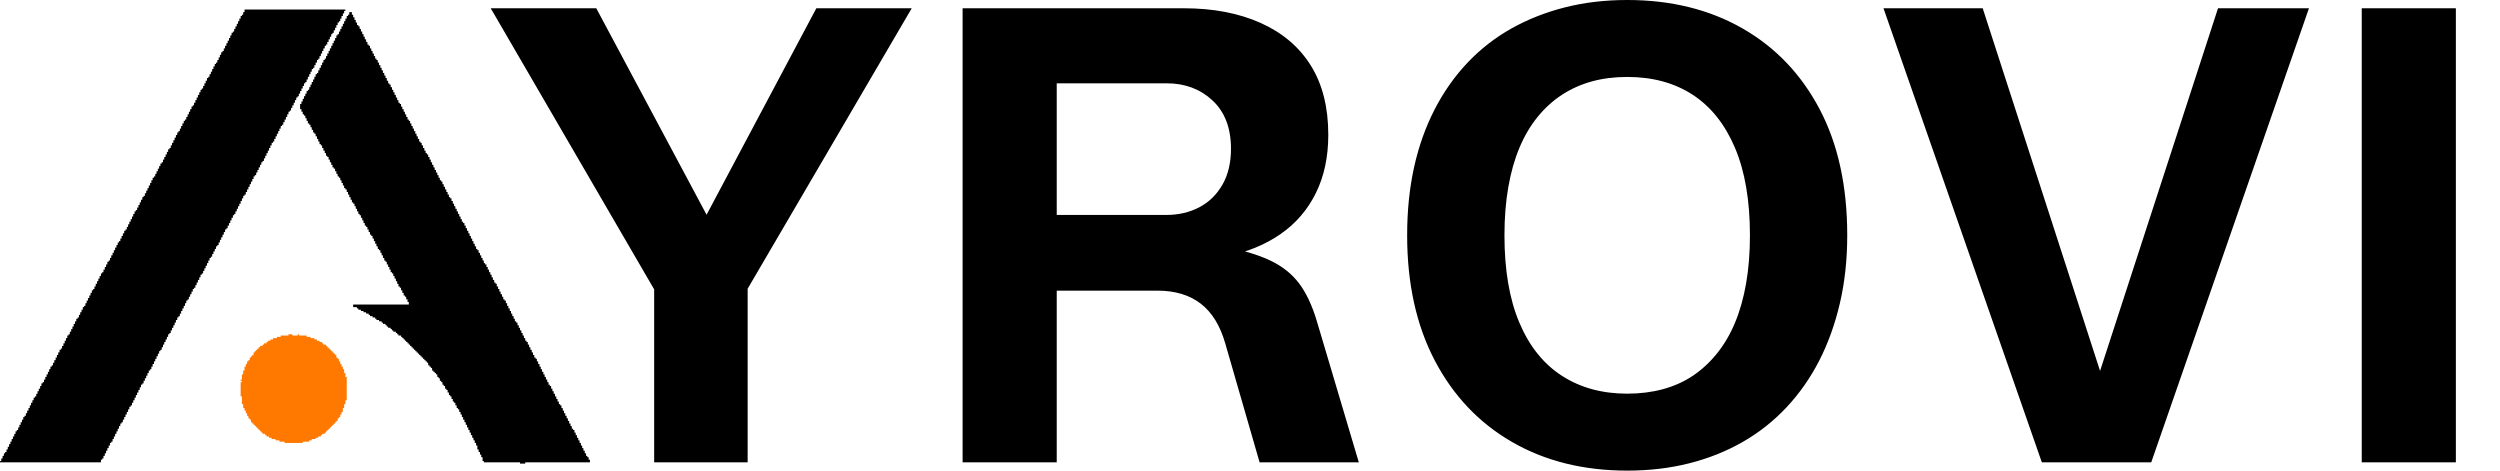
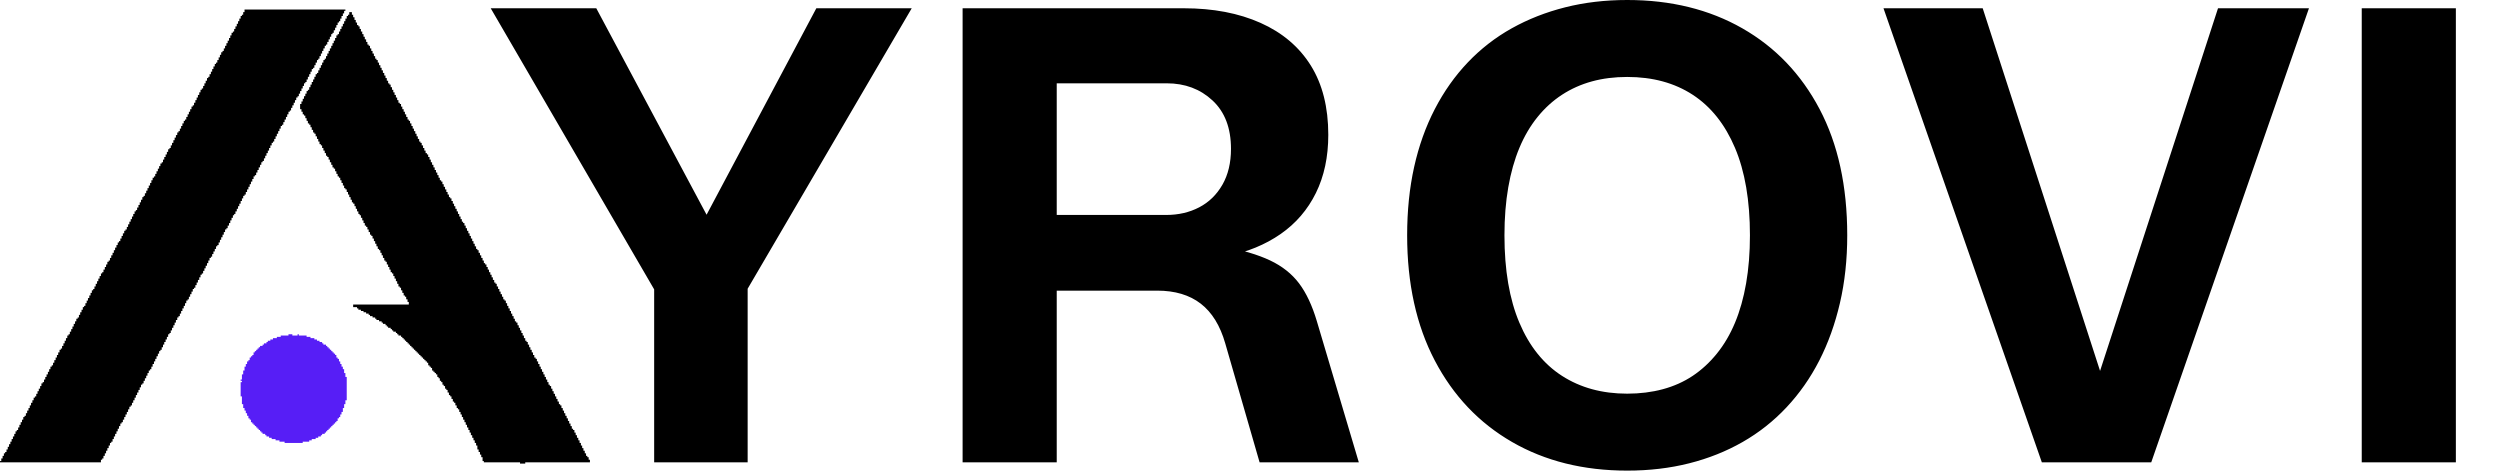
<svg xmlns="http://www.w3.org/2000/svg" viewBox="0 -13 3931 740" role="img" aria-label="AYROVI">
  <path fill="#000000" fill-rule="nonzero" d="M384.5 2 L543.1 2 L543.1 4.1 L541.1 4.1 L541.1 8.1 L539.1 8.1 L539.1 12.2 L537 12.2 L537 16.3 L535 16.3 L535 20.3 L533 20.3 L533 22.4 L530.9 22.4 L530.9 26.4 L528.9 26.4 L528.9 30.5 L526.9 30.5 L526.9 34.6 L524.8 34.6 L524.8 38.6 L522.8 38.6 L522.8 40.7 L520.8 40.7 L520.8 44.8 L518.7 44.8 L518.7 48.8 L516.7 48.8 L516.7 52.9 L514.6 52.9 L514.6 57 L512.6 57 L512.6 59 L510.6 59 L510.6 63.1 L508.5 63.1 L508.5 67.1 L506.5 67.1 L506.5 71.2 L504.5 71.2 L504.5 75.3 L502.4 75.3 L502.4 79.3 L500.4 79.3 L500.4 81.4 L498.4 81.4 L498.4 85.4 L496.3 85.4 L496.3 89.5 L494.3 89.5 L494.3 93.6 L492.3 93.6 L492.3 95.6 L490.2 95.6 L490.2 99.7 L488.2 99.7 L488.2 103.7 L486.2 103.7 L486.2 107.8 L484.1 107.8 L484.1 111.9 L482.1 111.9 L482.1 115.9 L480.1 115.9 L480.1 118 L478 118 L478 122.1 L476 122.1 L476 126.1 L474 126.1 L474 130.2 L471.9 130.2 L471.9 134.3 L469.9 134.3 L469.9 138.3 L467.9 138.3 L467.9 140.4 L465.8 140.4 L465.8 144.4 L463.8 144.4 L463.8 148.5 L461.8 148.5 L461.8 152.6 L459.7 152.6 L459.7 156.6 L457.7 156.6 L457.7 160.7 L455.7 160.7 L455.7 162.7 L453.6 162.7 L453.6 166.8 L451.6 166.8 L451.6 170.9 L449.6 170.9 L449.6 174.9 L447.5 174.9 L447.5 179 L445.5 179 L445.5 183.1 L443.5 183.1 L443.5 185.1 L441.4 185.1 L441.4 189.2 L439.4 189.2 L439.4 193.2 L437.4 193.2 L437.4 197.3 L435.3 197.3 L435.3 201.4 L433.3 201.4 L433.3 205.5 L431.2 205.5 L431.2 209.5 L429.2 209.5 L429.2 211.6 L427.2 211.6 L427.2 215.6 L425.1 215.6 L425.1 219.7 L423.1 219.7 L423.1 223.8 L421.1 223.8 L421.1 227.8 L419 227.8 L419 231.9 L417 231.9 L417 236 L415 236 L415 240 L412.9 240 L412.9 242.1 L410.9 242.1 L410.9 246.1 L408.9 246.1 L408.9 250.2 L406.8 250.2 L406.8 254.3 L404.8 254.3 L404.8 258.3 L402.8 258.3 L402.8 262.4 L400.7 262.4 L400.7 264.4 L398.7 264.4 L398.7 268.5 L396.7 268.5 L396.7 272.6 L394.6 272.6 L394.6 276.6 L392.6 276.6 L392.6 280.7 L390.6 280.7 L390.6 284.8 L388.5 284.8 L388.5 288.9 L386.5 288.9 L386.5 292.9 L384.5 292.9 L384.5 295 L382.4 295 L382.4 299 L380.4 299 L380.4 303.1 L378.4 303.1 L378.4 307.2 L376.3 307.2 L376.3 311.2 L374.3 311.2 L374.3 315.3 L372.3 315.3 L372.3 319.4 L370.2 319.4 L370.2 323.4 L368.2 323.4 L368.2 325.5 L366.2 325.5 L366.2 329.5 L364.1 329.5 L364.1 333.6 L362.1 333.6 L362.1 337.7 L360.1 337.7 L360.1 341.7 L358 341.7 L358 345.8 L356 345.8 L356 347.8 L353.9 347.8 L353.9 351.9 L351.9 351.9 L351.9 356 L349.9 356 L349.9 360.1 L347.8 360.1 L347.8 364.1 L345.8 364.1 L345.8 368.2 L343.8 368.2 L343.8 372.3 L341.7 372.3 L341.7 374.3 L339.7 374.3 L339.7 378.4 L337.7 378.4 L337.7 382.4 L335.6 382.4 L335.6 386.5 L333.6 386.5 L333.6 390.6 L331.6 390.6 L331.6 392.6 L329.5 392.6 L329.5 396.7 L327.5 396.7 L327.5 400.7 L325.5 400.7 L325.5 404.8 L323.4 404.8 L323.4 408.9 L321.4 408.9 L321.4 412.9 L319.4 412.9 L319.4 417 L317.3 417 L317.3 419 L315.3 419 L315.3 423.1 L313.3 423.1 L313.3 427.2 L311.2 427.2 L311.2 431.2 L309.2 431.2 L309.2 435.3 L307.2 435.3 L307.2 439.4 L305.1 439.4 L305.1 441.4 L303.1 441.4 L303.1 445.5 L301.1 445.5 L301.1 449.6 L299 449.6 L299 453.6 L297 453.6 L297 457.7 L295 457.7 L295 459.7 L292.9 459.7 L292.9 463.8 L290.9 463.8 L290.9 467.9 L288.9 467.9 L288.9 471.9 L286.8 471.9 L286.8 476 L284.8 476 L284.8 480.1 L282.8 480.1 L282.8 484.1 L280.7 484.1 L280.7 486.2 L278.7 486.2 L278.7 490.2 L276.6 490.2 L276.6 494.3 L274.6 494.3 L274.6 498.4 L272.6 498.4 L272.6 502.4 L270.5 502.4 L270.5 506.5 L268.5 506.5 L268.5 510.6 L266.5 510.6 L266.5 512.6 L264.4 512.6 L264.4 516.7 L262.4 516.7 L262.4 520.8 L260.4 520.8 L260.4 524.8 L258.3 524.8 L258.3 528.9 L256.3 528.9 L256.3 533 L254.3 533 L254.3 537 L252.2 537 L252.2 539.1 L250.2 539.1 L250.2 543.1 L248.2 543.1 L248.2 547.2 L246.1 547.2 L246.1 551.3 L244.1 551.3 L244.1 555.3 L242.1 555.3 L242.1 559.4 L240 559.4 L240 563.5 L238 563.5 L238 567.5 L236 567.5 L236 569.6 L233.9 569.6 L233.9 573.6 L231.9 573.6 L231.9 577.7 L229.9 577.7 L229.9 581.8 L227.8 581.8 L227.8 585.8 L225.8 585.8 L225.8 589.9 L223.8 589.9 L223.8 591.9 L221.7 591.9 L221.7 596 L219.7 596 L219.7 600.1 L217.7 600.1 L217.7 604.2 L215.6 604.2 L215.6 608.2 L213.6 608.2 L213.6 612.3 L211.6 612.3 L211.6 616.4 L209.5 616.4 L209.5 620.4 L207.5 620.4 L207.5 624.5 L205.5 624.5 L205.5 626.5 L203.4 626.5 L203.4 630.6 L201.4 630.6 L201.4 634.7 L199.4 634.7 L199.4 638.7 L197.3 638.7 L197.3 642.8 L195.3 642.8 L195.3 646.9 L193.2 646.9 L193.2 650.9 L191.2 650.9 L191.2 653 L189.2 653 L189.2 657 L187.1 657 L187.1 661.1 L185.1 661.1 L185.1 665.2 L183.1 665.2 L183.1 669.2 L181 669.2 L181 673.3 L179 673.3 L179 677.4 L177 677.4 L177 681.5 L174.9 681.5 L174.9 683.5 L172.9 683.5 L172.9 687.6 L170.9 687.6 L170.9 691.6 L168.8 691.6 L168.8 695.7 L166.8 695.7 L166.8 699.8 L164.8 699.8 L164.8 703.8 L162.7 703.8 L162.7 707.9 L160.7 707.9 L160.7 709.9 L158.7 709.9 L158.7 714 L0 714 L0 712 L2 712 L2 707.9 L4.1 707.9 L4.1 703.8 L6.1 703.8 L6.1 699.8 L8.1 699.8 L8.1 697.7 L10.2 697.7 L10.2 693.7 L12.2 693.7 L12.2 689.6 L14.2 689.6 L14.2 685.5 L16.3 685.5 L16.3 681.5 L18.3 681.5 L18.3 677.4 L20.3 677.4 L20.3 673.3 L22.4 673.3 L22.4 669.2 L24.4 669.2 L24.4 665.2 L26.4 665.2 L26.4 663.1 L28.5 663.1 L28.5 659.1 L30.5 659.1 L30.5 655 L32.5 655 L32.5 650.9 L34.6 650.9 L34.6 646.9 L36.6 646.9 L36.6 642.8 L38.6 642.8 L38.6 640.8 L40.7 640.8 L40.7 636.7 L42.7 636.7 L42.7 632.6 L44.8 632.6 L44.8 628.6 L46.8 628.6 L46.8 624.5 L48.8 624.5 L48.8 620.4 L50.9 620.4 L50.9 616.4 L52.9 616.4 L52.9 612.3 L54.9 612.3 L54.9 610.3 L57 610.3 L57 606.2 L59 606.2 L59 602.1 L61 602.1 L61 598.1 L63.1 598.1 L63.1 594 L65.1 594 L65.1 589.9 L67.1 589.9 L67.1 587.9 L69.2 587.9 L69.2 583.8 L71.2 583.8 L71.2 579.7 L73.2 579.7 L73.2 575.7 L75.3 575.7 L75.3 571.6 L77.3 571.6 L77.3 567.5 L79.3 567.5 L79.3 563.5 L81.4 563.5 L81.4 561.4 L83.4 561.4 L83.4 557.4 L85.4 557.4 L85.4 553.3 L87.5 553.3 L87.5 549.2 L89.5 549.2 L89.5 545.2 L91.5 545.2 L91.5 541.1 L93.6 541.1 L93.6 537 L95.6 537 L95.6 535 L97.6 535 L97.6 530.9 L99.7 530.9 L99.7 526.9 L101.7 526.9 L101.7 522.8 L103.7 522.8 L103.7 518.7 L105.8 518.7 L105.8 514.6 L107.8 514.6 L107.8 512.6 L109.8 512.6 L109.8 508.5 L111.9 508.5 L111.9 504.5 L113.9 504.5 L113.9 500.4 L115.9 500.4 L115.9 496.3 L118 496.3 L118 492.3 L120 492.3 L120 488.2 L122.1 488.2 L122.1 486.2 L124.1 486.2 L124.1 482.1 L126.1 482.1 L126.1 478 L128.2 478 L128.2 474 L130.2 474 L130.2 469.9 L132.2 469.9 L132.2 467.9 L134.3 467.9 L134.3 463.8 L136.3 463.8 L136.3 459.7 L138.3 459.7 L138.3 455.7 L140.4 455.7 L140.4 451.6 L142.4 451.6 L142.4 447.5 L144.4 447.5 L144.4 443.5 L146.5 443.5 L146.5 441.4 L148.5 441.4 L148.5 437.4 L150.5 437.4 L150.5 433.3 L152.6 433.3 L152.6 429.2 L154.6 429.2 L154.6 425.1 L156.6 425.1 L156.6 421.1 L158.7 421.1 L158.7 417 L160.7 417 L160.7 415 L162.7 415 L162.7 410.9 L164.8 410.9 L164.8 406.8 L166.8 406.8 L166.8 402.8 L168.8 402.8 L168.8 398.7 L170.9 398.7 L170.9 396.7 L172.9 396.7 L172.9 392.6 L174.9 392.6 L174.9 388.5 L177 388.5 L177 384.5 L179 384.5 L179 380.4 L181 380.4 L181 376.3 L183.1 376.3 L183.1 372.3 L185.1 372.3 L185.1 368.2 L187.1 368.2 L187.1 366.2 L189.2 366.2 L189.2 362.1 L191.2 362.1 L191.2 358 L193.2 358 L193.2 353.9 L195.3 353.9 L195.3 349.9 L197.3 349.9 L197.3 347.8 L199.4 347.8 L199.4 343.8 L201.4 343.8 L201.4 339.7 L203.4 339.7 L203.4 335.6 L205.5 335.6 L205.5 331.6 L207.5 331.6 L207.5 327.5 L209.5 327.5 L209.5 323.4 L211.6 323.4 L211.6 319.4 L213.6 319.4 L213.6 317.3 L215.6 317.3 L215.6 313.3 L217.7 313.3 L217.7 309.2 L219.7 309.2 L219.7 305.1 L221.7 305.1 L221.7 301.1 L223.8 301.1 L223.8 297 L225.8 297 L225.8 295 L227.8 295 L227.8 290.9 L229.9 290.9 L229.9 286.8 L231.9 286.8 L231.9 282.8 L233.9 282.8 L233.9 278.7 L236 278.7 L236 274.6 L238 274.6 L238 270.5 L240 270.5 L240 266.5 L242.1 266.5 L242.1 264.4 L244.1 264.4 L244.1 260.4 L246.1 260.4 L246.1 256.3 L248.2 256.3 L248.2 252.2 L250.2 252.2 L250.2 248.2 L252.2 248.2 L252.2 244.1 L254.3 244.1 L254.3 242.1 L256.3 242.1 L256.3 238 L258.3 238 L258.3 233.9 L260.4 233.9 L260.4 229.9 L262.4 229.9 L262.4 225.8 L264.4 225.8 L264.4 221.7 L266.5 221.7 L266.5 219.7 L268.5 219.7 L268.5 215.6 L270.5 215.6 L270.5 211.6 L272.6 211.6 L272.6 207.5 L274.6 207.5 L274.6 203.4 L276.6 203.4 L276.6 199.4 L278.7 199.4 L278.7 195.3 L280.7 195.3 L280.7 193.2 L282.8 193.2 L282.8 189.2 L284.8 189.2 L284.8 185.1 L286.8 185.1 L286.8 181 L288.9 181 L288.9 177 L290.9 177 L290.9 174.9 L292.9 174.9 L292.9 170.9 L295 170.9 L295 166.8 L297 166.8 L297 162.7 L299 162.7 L299 158.7 L301.1 158.7 L301.1 154.6 L303.1 154.6 L303.1 152.6 L305.1 152.6 L305.1 148.5 L307.2 148.5 L307.2 144.4 L309.2 144.4 L309.2 140.4 L311.2 140.4 L311.2 136.3 L313.3 136.3 L313.3 132.2 L315.3 132.2 L315.3 128.2 L317.3 128.2 L317.3 126.1 L319.4 126.1 L319.4 122.1 L321.4 122.1 L321.4 118 L323.4 118 L323.4 113.9 L325.5 113.9 L325.5 109.8 L327.5 109.8 L327.5 107.8 L329.5 107.8 L329.5 103.7 L331.6 103.7 L331.6 99.7 L333.6 99.7 L333.6 95.6 L335.6 95.6 L335.6 91.5 L337.7 91.5 L337.7 87.5 L339.7 87.5 L339.7 85.4 L341.7 85.4 L341.7 81.4 L343.8 81.4 L343.8 77.3 L345.8 77.3 L345.8 73.2 L347.8 73.2 L347.8 69.2 L349.9 69.2 L349.9 67.1 L351.9 67.1 L351.9 63.1 L353.9 63.1 L353.9 59 L356 59 L356 54.9 L358 54.9 L358 50.9 L360.1 50.9 L360.1 46.8 L362.1 46.8 L362.1 42.7 L364.1 42.7 L364.1 38.6 L366.2 38.6 L366.2 36.6 L368.2 36.6 L368.2 32.5 L370.2 32.5 L370.2 28.5 L372.3 28.5 L372.3 24.4 L374.3 24.4 L374.3 20.3 L376.3 20.3 L376.3 16.3 L378.4 16.3 L378.4 12.2 L380.4 12.2 L380.4 10.2 L382.4 10.2 L382.4 6.1 L384.5 6.1 Z M549.2 6.1 L553.3 6.1 L553.3 10.2 L555.3 10.2 L555.3 14.2 L557.4 14.2 L557.4 18.3 L559.4 18.3 L559.4 22.4 L561.4 22.4 L561.4 26.4 L563.5 26.4 L563.5 28.5 L565.5 28.5 L565.5 32.5 L567.5 32.5 L567.5 36.6 L569.6 36.6 L569.6 40.7 L571.6 40.7 L571.6 44.8 L573.6 44.8 L573.6 48.8 L575.7 48.8 L575.7 52.9 L577.7 52.9 L577.7 57 L579.7 57 L579.7 59 L581.8 59 L581.8 63.1 L583.8 63.1 L583.8 67.1 L585.8 67.1 L585.8 71.2 L587.9 71.2 L587.9 75.3 L589.9 75.3 L589.9 79.3 L591.9 79.3 L591.9 81.4 L594 81.4 L594 85.4 L596 85.4 L596 89.5 L598.1 89.5 L598.1 93.6 L600.1 93.6 L600.1 97.6 L602.1 97.6 L602.1 101.7 L604.2 101.7 L604.2 105.8 L606.2 105.8 L606.2 109.8 L608.2 109.8 L608.2 113.9 L610.3 113.9 L610.3 118 L612.3 118 L612.3 120 L614.3 120 L614.3 124.1 L616.4 124.1 L616.4 128.2 L618.4 128.2 L618.4 132.2 L620.4 132.2 L620.4 136.3 L622.5 136.3 L622.5 140.4 L624.5 140.4 L624.5 144.4 L626.5 144.4 L626.5 148.5 L628.6 148.5 L628.6 150.5 L630.6 150.5 L630.6 154.6 L632.6 154.6 L632.6 158.7 L634.7 158.7 L634.7 162.7 L636.7 162.7 L636.7 166.8 L638.7 166.8 L638.7 170.9 L640.8 170.9 L640.8 174.9 L642.8 174.9 L642.8 177 L644.8 177 L644.8 181 L646.9 181 L646.9 185.1 L648.9 185.1 L648.9 189.2 L650.9 189.2 L650.9 193.2 L653 193.2 L653 197.3 L655 197.3 L655 201.4 L657 201.4 L657 205.5 L659.1 205.5 L659.1 209.5 L661.1 209.5 L661.1 211.6 L663.1 211.6 L663.1 215.6 L665.2 215.6 L665.2 219.7 L667.2 219.7 L667.2 223.8 L669.2 223.8 L669.2 227.8 L671.3 227.8 L671.3 229.9 L673.3 229.9 L673.3 233.9 L675.4 233.9 L675.4 238 L677.4 238 L677.4 242.1 L679.4 242.1 L679.4 246.1 L681.5 246.1 L681.5 250.2 L683.5 250.2 L683.5 254.3 L685.5 254.3 L685.5 258.3 L687.6 258.3 L687.6 262.4 L689.6 262.4 L689.6 266.5 L691.6 266.5 L691.6 270.5 L693.7 270.5 L693.7 272.6 L695.7 272.6 L695.7 276.6 L697.7 276.6 L697.7 280.7 L699.8 280.7 L699.8 284.8 L701.8 284.8 L701.8 288.9 L703.8 288.9 L703.8 292.9 L705.9 292.9 L705.9 297 L707.9 297 L707.9 299 L709.9 299 L709.9 303.1 L712 303.1 L712 307.2 L714 307.2 L714 311.2 L716 311.2 L716 315.3 L718.1 315.3 L718.1 319.4 L720.1 319.4 L720.1 323.4 L722.1 323.4 L722.1 327.5 L724.2 327.5 L724.2 331.6 L726.2 331.6 L726.2 335.6 L728.2 335.6 L728.2 337.7 L730.3 337.7 L730.3 341.7 L732.3 341.7 L732.3 345.8 L734.3 345.8 L734.3 349.9 L736.4 349.9 L736.4 353.9 L738.4 353.9 L738.4 358 L740.4 358 L740.4 362.1 L742.5 362.1 L742.5 366.2 L744.5 366.2 L744.5 370.2 L746.5 370.2 L746.5 374.3 L748.6 374.3 L748.6 378.4 L750.6 378.4 L750.6 380.4 L752.6 380.4 L752.6 384.5 L754.7 384.5 L754.7 388.5 L756.7 388.5 L756.7 392.6 L758.8 392.6 L758.8 396.7 L760.8 396.7 L760.8 400.7 L762.8 400.7 L762.8 402.8 L764.9 402.8 L764.9 406.8 L766.9 406.8 L766.9 410.9 L768.9 410.9 L768.9 415 L771 415 L771 419 L773 419 L773 423.1 L775 423.1 L775 427.2 L777.1 427.2 L777.1 431.2 L779.1 431.2 L779.1 433.3 L781.1 433.3 L781.1 437.4 L783.2 437.4 L783.2 441.4 L785.2 441.4 L785.2 445.5 L787.2 445.5 L787.2 449.6 L789.3 449.6 L789.3 453.6 L791.3 453.6 L791.3 457.7 L793.3 457.7 L793.3 459.7 L795.4 459.7 L795.4 463.8 L797.4 463.8 L797.4 467.9 L799.4 467.9 L799.4 471.9 L801.5 471.9 L801.5 476 L803.5 476 L803.5 480.1 L805.5 480.1 L805.5 484.1 L807.6 484.1 L807.6 488.2 L809.6 488.2 L809.6 492.3 L811.6 492.3 L811.6 494.3 L813.7 494.3 L813.7 498.4 L815.7 498.4 L815.7 502.4 L817.7 502.4 L817.7 506.5 L819.8 506.5 L819.8 510.6 L821.8 510.6 L821.8 514.6 L823.8 514.6 L823.8 518.7 L825.9 518.7 L825.9 522.8 L827.9 522.8 L827.9 524.8 L829.9 524.8 L829.9 528.9 L832 528.9 L832 533 L834 533 L834 537 L836.1 537 L836.1 541.1 L838.1 541.1 L838.1 545.2 L840.1 545.2 L840.1 549.2 L842.2 549.2 L842.2 551.3 L844.2 551.3 L844.2 555.3 L846.2 555.3 L846.2 559.4 L848.3 559.4 L848.3 563.5 L850.3 563.5 L850.3 567.5 L852.3 567.5 L852.3 571.6 L854.4 571.6 L854.4 575.7 L856.4 575.7 L856.4 579.7 L858.4 579.7 L858.4 583.8 L860.5 583.8 L860.5 587.9 L862.5 587.9 L862.5 591.9 L864.5 591.9 L864.5 594 L866.6 594 L866.6 598.1 L868.6 598.1 L868.6 602.1 L870.6 602.1 L870.6 606.2 L872.7 606.2 L872.7 610.3 L874.7 610.3 L874.7 614.3 L876.7 614.3 L876.7 618.4 L878.8 618.4 L878.8 622.5 L880.8 622.5 L880.8 624.5 L882.8 624.5 L882.8 628.6 L884.9 628.6 L884.9 632.6 L886.9 632.6 L886.9 636.7 L888.9 636.7 L888.9 640.8 L891 640.8 L891 644.8 L893 644.8 L893 648.9 L895 648.9 L895 653 L897.1 653 L897.1 657 L899.1 657 L899.1 661.1 L901.1 661.1 L901.1 663.1 L903.2 663.1 L903.2 667.2 L905.2 667.2 L905.2 671.3 L907.2 671.3 L907.2 675.4 L909.3 675.4 L909.3 679.4 L911.3 679.4 L911.3 683.5 L913.4 683.5 L913.4 687.6 L915.4 687.6 L915.4 691.6 L917.4 691.6 L917.4 695.7 L919.5 695.7 L919.5 699.8 L921.5 699.8 L921.5 703.8 L923.5 703.8 L923.5 705.9 L925.6 705.9 L925.6 709.9 L927.6 709.9 L927.6 714 L825.9 714 L825.9 716 L817.7 716 L817.7 714 L760.8 714 L760.8 712 L758.8 712 L758.8 705.9 L756.7 705.9 L756.7 701.8 L754.7 701.8 L754.7 697.7 L752.6 697.7 L752.6 693.7 L750.6 693.7 L750.6 687.6 L748.6 687.6 L748.6 683.5 L746.5 683.5 L746.5 679.4 L744.5 679.4 L744.5 675.4 L742.5 675.4 L742.5 671.3 L740.4 671.3 L740.4 667.2 L738.4 667.2 L738.4 663.1 L736.4 663.1 L736.4 659.1 L734.3 659.1 L734.3 655 L732.3 655 L732.3 650.9 L730.3 650.9 L730.3 646.9 L728.2 646.9 L728.2 642.8 L726.2 642.8 L726.2 638.7 L724.2 638.7 L724.2 634.7 L722.1 634.7 L722.1 630.6 L720.1 630.6 L720.1 628.6 L718.1 628.6 L718.1 624.5 L716 624.5 L716 620.4 L714 620.4 L714 618.4 L712 618.4 L712 614.3 L709.9 614.3 L709.9 610.3 L707.9 610.3 L707.9 608.2 L705.9 608.2 L705.9 604.2 L703.8 604.2 L703.8 600.1 L701.8 600.1 L701.8 598.1 L699.8 598.1 L699.8 594 L697.7 594 L697.7 591.9 L695.7 591.9 L695.7 587.9 L693.7 587.9 L693.7 585.8 L691.6 585.8 L691.6 581.8 L689.6 581.8 L689.6 579.7 L687.6 579.7 L687.6 575.7 L685.5 575.7 L685.5 573.6 L683.5 573.6 L683.5 571.6 L681.5 571.6 L681.5 569.6 L679.4 569.6 L679.4 565.5 L677.4 565.5 L677.4 563.5 L675.4 563.5 L675.4 561.4 L673.3 561.4 L673.3 557.4 L671.3 557.4 L671.3 555.3 L669.2 555.3 L669.2 553.3 L667.2 553.3 L667.2 551.3 L665.2 551.3 L665.2 549.2 L663.1 549.2 L663.1 547.2 L661.1 547.2 L661.1 545.2 L659.1 545.2 L659.1 543.1 L657 543.1 L657 541.1 L655 541.1 L655 539.1 L653 539.1 L653 537 L650.9 537 L650.9 535 L648.9 535 L648.9 533 L646.9 533 L646.9 530.9 L644.8 530.9 L644.8 528.9 L642.8 528.9 L642.8 526.9 L640.8 526.9 L640.8 524.8 L638.7 524.8 L638.7 522.8 L636.7 522.8 L636.7 520.8 L634.7 520.8 L634.7 518.7 L632.6 518.7 L632.6 516.7 L630.6 516.7 L630.6 514.6 L626.5 514.6 L626.5 512.6 L624.5 512.6 L624.5 510.6 L622.5 510.6 L622.5 508.5 L618.4 508.5 L618.4 506.5 L616.4 506.5 L616.4 504.5 L614.3 504.5 L614.3 502.4 L610.3 502.4 L610.3 500.4 L608.2 500.4 L608.2 498.4 L606.2 498.4 L606.2 496.3 L602.1 496.3 L602.1 494.3 L600.1 494.3 L600.1 492.3 L596 492.3 L596 490.2 L591.9 490.2 L591.9 488.2 L589.9 488.2 L589.9 486.2 L585.8 486.2 L585.8 484.1 L581.8 484.1 L581.8 482.1 L579.7 482.1 L579.7 480.1 L575.7 480.1 L575.7 478 L571.6 478 L571.6 476 L567.5 476 L567.5 474 L563.5 474 L563.5 471.9 L561.4 471.9 L561.4 469.9 L555.3 469.9 L555.3 465.8 L642.8 465.8 L642.8 461.8 L640.8 461.8 L640.8 457.7 L638.7 457.7 L638.7 453.6 L636.7 453.6 L636.7 451.6 L634.7 451.6 L634.7 447.5 L632.6 447.5 L632.6 443.5 L630.6 443.5 L630.6 439.4 L628.6 439.4 L628.6 437.4 L626.5 437.4 L626.5 433.3 L624.5 433.3 L624.5 429.2 L622.5 429.2 L622.5 425.1 L620.4 425.1 L620.4 421.1 L618.4 421.1 L618.4 417 L616.4 417 L616.4 415 L614.3 415 L614.3 410.9 L612.3 410.9 L612.3 406.8 L610.3 406.8 L610.3 402.8 L608.2 402.8 L608.2 398.7 L606.2 398.7 L606.2 396.7 L604.2 396.7 L604.2 392.6 L602.1 392.6 L602.1 388.5 L600.1 388.5 L600.1 384.5 L598.1 384.5 L598.1 380.4 L596 380.4 L596 378.4 L594 378.4 L594 374.3 L591.9 374.3 L591.9 370.2 L589.9 370.2 L589.9 366.2 L587.9 366.2 L587.9 362.1 L585.8 362.1 L585.8 358 L583.8 358 L583.8 356 L581.8 356 L581.8 351.9 L579.7 351.9 L579.7 347.8 L577.7 347.8 L577.7 343.8 L575.7 343.8 L575.7 341.7 L573.6 341.7 L573.6 337.7 L571.6 337.7 L571.6 333.6 L569.6 333.6 L569.6 329.5 L567.5 329.5 L567.5 325.5 L565.5 325.5 L565.5 323.4 L563.5 323.4 L563.5 319.4 L561.4 319.4 L561.4 315.3 L559.4 315.3 L559.4 311.2 L557.4 311.2 L557.4 307.2 L555.3 307.2 L555.3 305.1 L553.3 305.1 L553.3 301.1 L551.3 301.1 L551.3 297 L549.2 297 L549.2 292.9 L547.2 292.9 L547.2 288.9 L545.2 288.9 L545.2 284.8 L543.1 284.8 L543.1 282.8 L541.1 282.8 L541.1 278.7 L539.1 278.7 L539.1 274.6 L537 274.6 L537 270.5 L535 270.5 L535 266.5 L533 266.5 L533 264.4 L530.9 264.4 L530.9 260.4 L528.9 260.4 L528.9 256.3 L526.9 256.3 L526.9 252.2 L524.8 252.2 L524.8 250.2 L522.8 250.2 L522.8 246.1 L520.8 246.1 L520.8 242.1 L518.7 242.1 L518.7 238 L516.7 238 L516.7 233.9 L514.6 233.9 L514.6 231.9 L512.6 231.9 L512.6 227.8 L510.6 227.8 L510.6 223.8 L508.5 223.8 L508.5 219.7 L506.5 219.7 L506.5 215.6 L504.5 215.6 L504.5 213.6 L502.4 213.6 L502.4 209.5 L500.4 209.5 L500.4 205.5 L498.4 205.5 L498.4 201.4 L496.3 201.4 L496.3 197.3 L494.3 197.3 L494.3 195.3 L492.3 195.3 L492.3 191.2 L490.2 191.2 L490.2 187.1 L488.2 187.1 L488.2 183.1 L486.2 183.1 L486.2 181 L484.1 181 L484.1 177 L482.1 177 L482.1 172.9 L480.1 172.9 L480.1 168.8 L478 168.8 L478 166.8 L476 166.8 L476 162.7 L474 162.7 L474 158.7 L471.9 158.7 L471.9 150.5 L474 150.5 L474 146.5 L476 146.5 L476 142.4 L478 142.4 L478 138.3 L480.1 138.3 L480.1 134.3 L482.1 134.3 L482.1 130.2 L484.1 130.2 L484.1 128.2 L486.2 128.2 L486.2 124.1 L488.2 124.1 L488.2 120 L490.2 120 L490.2 115.9 L492.3 115.9 L492.3 111.9 L494.3 111.9 L494.3 107.8 L496.3 107.8 L496.3 103.7 L498.4 103.7 L498.4 101.7 L500.4 101.7 L500.4 97.6 L502.4 97.6 L502.4 93.6 L504.5 93.6 L504.5 89.5 L506.5 89.5 L506.5 85.4 L508.5 85.4 L508.5 81.4 L510.6 81.4 L510.6 79.3 L512.6 79.3 L512.6 75.3 L514.6 75.3 L514.6 71.2 L516.7 71.2 L516.7 67.1 L518.7 67.1 L518.7 63.1 L520.8 63.1 L520.8 59 L522.8 59 L522.8 54.9 L524.8 54.9 L524.8 50.9 L526.9 50.9 L526.9 46.8 L528.9 46.8 L528.9 42.7 L530.9 42.7 L530.9 40.7 L533 40.7 L533 36.6 L535 36.6 L535 32.5 L537 32.5 L537 28.5 L539.1 28.5 L539.1 24.4 L541.1 24.4 L541.1 20.3 L543.1 20.3 L543.1 16.3 L545.2 16.3 L545.2 12.2 L547.2 12.2 L547.2 10.2 L549.2 10.2 Z M1028.6 714V442L771.6 0H937.6L1140.6 380H1081.6L1283.6 0H1433.6L1175.6 441V714Z M1513.6 714V0H1861.6Q1930.6 0 1982.1 23Q2033.6 46 2061.1 90Q2088.6 134 2088.6 199Q2088.6 251 2069.1 290.5Q2049.6 330 2013.6 355Q1977.6 380 1928.6 390L1921.6 374Q1968.6 383 1997.1 396.5Q2025.6 410 2042.6 432.5Q2059.6 455 2070.6 492L2136.6 714H1980.6L1926.6 527Q1914.6 485 1888.1 464.5Q1861.6 444 1819.6 444H1661.6V714ZM1661.6 325H1833.6Q1862.6 325 1885.6 313Q1908.6 301 1922.1 277.5Q1935.6 254 1935.6 221Q1935.6 172 1906.6 145Q1877.6 118 1834.6 118H1661.6Z M2558.6 727Q2455.6 727 2377.6 682Q2299.6 637 2256.1 554Q2212.6 471 2212.6 357Q2212.6 299 2223.6 249.5Q2234.6 200 2256.1 158.5Q2277.6 117 2308.1 85Q2338.6 53 2377.1 31.5Q2415.6 10 2461.1 -1.5Q2506.6 -13 2558.6 -13Q2661.6 -13 2739.6 31.5Q2817.6 76 2861.1 158.5Q2904.6 241 2904.6 357Q2904.6 414 2893.1 463.5Q2881.6 513 2860.6 554Q2839.6 595 2809.1 627.5Q2778.6 660 2740.1 682Q2701.6 704 2656.1 715.5Q2610.6 727 2558.6 727ZM2558.6 606Q2588.6 606 2614.6 599Q2640.6 592 2661.6 578Q2682.6 564 2699.6 543Q2716.6 522 2728.1 494.5Q2739.6 467 2745.6 432.5Q2751.6 398 2751.6 357Q2751.6 275 2728.1 219.5Q2704.6 164 2661.6 136Q2618.6 108 2558.6 108Q2528.6 108 2503.1 115Q2477.6 122 2456.1 136Q2434.6 150 2417.6 171Q2400.6 192 2389.1 219.5Q2377.6 247 2371.6 281.5Q2365.6 316 2365.6 357Q2365.6 439 2389.1 494.5Q2412.6 550 2456.1 578Q2499.6 606 2558.6 606Z M3210.6 714 2961.6 0H3117.6L3317.6 618H3286.6L3487.6 0H3630.6L3382.6 714Z M3713.6 714V0H3861.6V714Z" />
-   <path fill="#FF7900" fill-rule="nonzero" d="M453.6 512.6 L459.7 512.6 L459.7 514.6 L467.9 514.6 L467.9 512.6 L469.9 512.6 L469.9 514.6 L482.1 514.6 L482.1 516.7 L488.2 516.7 L488.2 518.7 L494.3 518.7 L494.3 520.8 L498.4 520.8 L498.4 522.8 L502.4 522.8 L502.4 524.8 L506.5 524.8 L506.5 526.9 L508.5 526.9 L508.5 528.9 L512.6 528.9 L512.6 530.9 L514.6 530.9 L514.6 533 L516.7 533 L516.7 535 L518.7 535 L518.7 537 L520.8 537 L520.8 539.1 L522.8 539.1 L522.8 541.1 L524.8 541.1 L524.8 543.1 L526.9 543.1 L526.9 545.2 L528.9 545.2 L528.9 549.2 L530.9 549.2 L530.9 551.3 L533 551.3 L533 555.3 L535 555.3 L535 559.4 L537 559.4 L537 563.5 L539.1 563.5 L539.1 567.5 L541.1 567.5 L541.1 573.6 L543.1 573.6 L543.1 579.7 L545.2 579.7 L545.2 616.4 L543.1 616.4 L543.1 622.5 L541.1 622.5 L541.1 628.6 L539.1 628.6 L539.1 634.7 L537 634.7 L537 638.7 L535 638.7 L535 642.8 L533 642.8 L533 644.8 L530.9 644.8 L530.9 648.9 L528.9 648.9 L528.9 650.9 L526.9 650.9 L526.9 653 L524.8 653 L524.8 655 L522.8 655 L522.8 657 L520.8 657 L520.8 659.1 L518.7 659.1 L518.7 661.1 L516.7 661.1 L516.7 663.1 L514.6 663.1 L514.6 665.2 L512.6 665.2 L512.6 667.2 L510.6 667.2 L510.6 669.2 L506.5 669.2 L506.5 671.3 L504.5 671.3 L504.5 673.3 L500.4 673.3 L500.4 675.4 L496.3 675.4 L496.3 677.4 L490.2 677.4 L490.2 679.4 L486.2 679.4 L486.2 681.5 L476 681.5 L476 683.5 L447.5 683.5 L447.5 681.5 L439.4 681.5 L439.4 679.4 L433.3 679.4 L433.3 677.4 L427.2 677.4 L427.2 675.4 L423.1 675.4 L423.1 673.3 L419 673.3 L419 671.3 L417 671.3 L417 669.2 L412.9 669.2 L412.9 667.2 L410.9 667.2 L410.9 665.2 L408.9 665.2 L408.9 663.1 L406.8 663.1 L406.8 661.1 L404.8 661.1 L404.8 659.1 L402.8 659.1 L402.8 657 L400.7 657 L400.7 655 L398.7 655 L398.7 653 L396.7 653 L396.7 650.9 L394.6 650.9 L394.6 646.9 L392.6 646.9 L392.6 644.8 L390.6 644.8 L390.6 640.8 L388.5 640.8 L388.5 636.7 L386.5 636.7 L386.5 632.6 L384.5 632.6 L384.5 628.6 L382.4 628.6 L382.4 622.5 L380.4 622.5 L380.4 610.3 L378.4 610.3 L378.4 587.9 L380.4 587.9 L380.4 585.8 L378.4 585.8 L378.4 583.8 L380.4 583.8 L380.4 575.7 L382.4 575.7 L382.4 569.6 L384.5 569.6 L384.5 563.5 L386.5 563.5 L386.5 559.4 L388.5 559.4 L388.5 555.3 L390.6 555.3 L390.6 553.3 L392.6 553.3 L392.6 549.2 L394.6 549.2 L394.6 547.2 L396.7 547.2 L396.7 545.2 L398.7 545.2 L398.7 541.1 L400.7 541.1 L400.7 539.1 L402.8 539.1 L402.8 537 L404.8 537 L404.8 535 L406.8 535 L406.8 533 L408.9 533 L408.9 530.9 L412.9 530.9 L412.9 528.9 L415 528.9 L415 526.9 L419 526.9 L419 524.8 L421.1 524.8 L421.1 522.8 L425.1 522.8 L425.1 520.8 L429.2 520.8 L429.2 518.7 L435.3 518.7 L435.3 516.7 L441.4 516.7 L441.4 514.6 L453.6 514.6 Z" />
+   <path fill="#571EF6" fill-rule="nonzero" d="M453.6 512.6 L459.7 512.6 L459.7 514.6 L467.9 514.6 L467.9 512.6 L469.9 512.6 L469.9 514.6 L482.1 514.6 L482.1 516.7 L488.2 516.7 L488.2 518.7 L494.3 518.7 L494.3 520.8 L498.4 520.8 L498.4 522.8 L502.4 522.8 L502.4 524.8 L506.5 524.8 L506.5 526.9 L508.5 526.9 L508.5 528.9 L512.6 528.9 L512.6 530.9 L514.6 530.9 L514.6 533 L516.7 533 L516.7 535 L518.7 535 L518.7 537 L520.8 537 L520.8 539.1 L522.8 539.1 L522.8 541.1 L524.8 541.1 L524.8 543.1 L526.9 543.1 L526.9 545.2 L528.9 545.2 L528.9 549.2 L530.9 549.2 L530.9 551.3 L533 551.3 L533 555.3 L535 555.3 L535 559.4 L537 559.4 L537 563.5 L539.1 563.5 L539.1 567.5 L541.1 567.5 L541.1 573.6 L543.1 573.6 L543.1 579.7 L545.2 579.7 L545.2 616.4 L543.1 616.4 L543.1 622.5 L541.1 622.5 L541.1 628.6 L539.1 628.6 L539.1 634.7 L537 634.7 L537 638.7 L535 638.7 L535 642.8 L533 642.8 L533 644.8 L530.9 644.8 L530.9 648.9 L528.9 648.9 L528.9 650.9 L526.9 650.9 L526.9 653 L524.8 653 L524.8 655 L522.8 655 L522.8 657 L520.8 657 L520.8 659.1 L518.7 659.1 L518.7 661.1 L516.7 661.1 L516.7 663.1 L514.6 663.1 L514.6 665.2 L512.6 665.2 L512.6 667.2 L510.6 667.2 L510.6 669.2 L506.5 669.2 L506.5 671.3 L504.5 671.3 L504.5 673.3 L500.4 673.3 L500.4 675.4 L496.3 675.4 L496.3 677.4 L490.2 677.4 L490.2 679.4 L486.2 679.4 L486.2 681.5 L476 681.5 L476 683.5 L447.5 683.5 L447.5 681.5 L439.4 681.5 L439.4 679.4 L433.3 679.4 L433.3 677.4 L427.2 677.4 L427.2 675.4 L423.1 675.4 L423.1 673.3 L419 673.3 L419 671.3 L417 671.3 L417 669.2 L412.9 669.2 L412.9 667.2 L410.9 667.2 L410.9 665.2 L408.9 665.2 L408.9 663.1 L406.8 663.1 L406.8 661.1 L404.8 661.1 L404.8 659.1 L402.8 659.1 L402.8 657 L400.7 657 L400.7 655 L398.7 655 L398.7 653 L396.7 653 L396.7 650.9 L394.6 650.9 L394.6 646.9 L392.6 646.9 L392.6 644.8 L390.6 644.8 L390.6 640.8 L388.5 640.8 L388.5 636.7 L386.5 636.7 L386.5 632.6 L384.5 632.6 L384.5 628.6 L382.4 628.6 L382.4 622.5 L380.4 622.5 L380.4 610.3 L378.4 610.3 L378.4 587.9 L380.4 587.9 L380.4 585.8 L378.4 585.8 L378.4 583.8 L380.4 583.8 L380.4 575.7 L382.4 575.7 L382.4 569.6 L384.5 569.6 L384.5 563.5 L386.5 563.5 L386.5 559.4 L388.5 559.4 L388.5 555.3 L390.6 555.3 L390.6 553.3 L392.6 553.3 L392.6 549.2 L394.6 549.2 L394.6 547.2 L396.7 547.2 L396.7 545.2 L398.7 545.2 L398.7 541.1 L400.7 541.1 L400.7 539.1 L402.8 539.1 L402.8 537 L404.8 537 L404.8 535 L406.8 535 L406.8 533 L408.9 533 L408.9 530.9 L412.9 530.9 L412.9 528.9 L415 528.9 L415 526.9 L419 526.9 L419 524.8 L421.1 524.8 L421.1 522.8 L425.1 522.8 L425.1 520.8 L429.2 520.8 L429.2 518.7 L435.3 518.7 L435.3 516.7 L441.4 516.7 L441.4 514.6 L453.6 514.6 Z" />
</svg>
